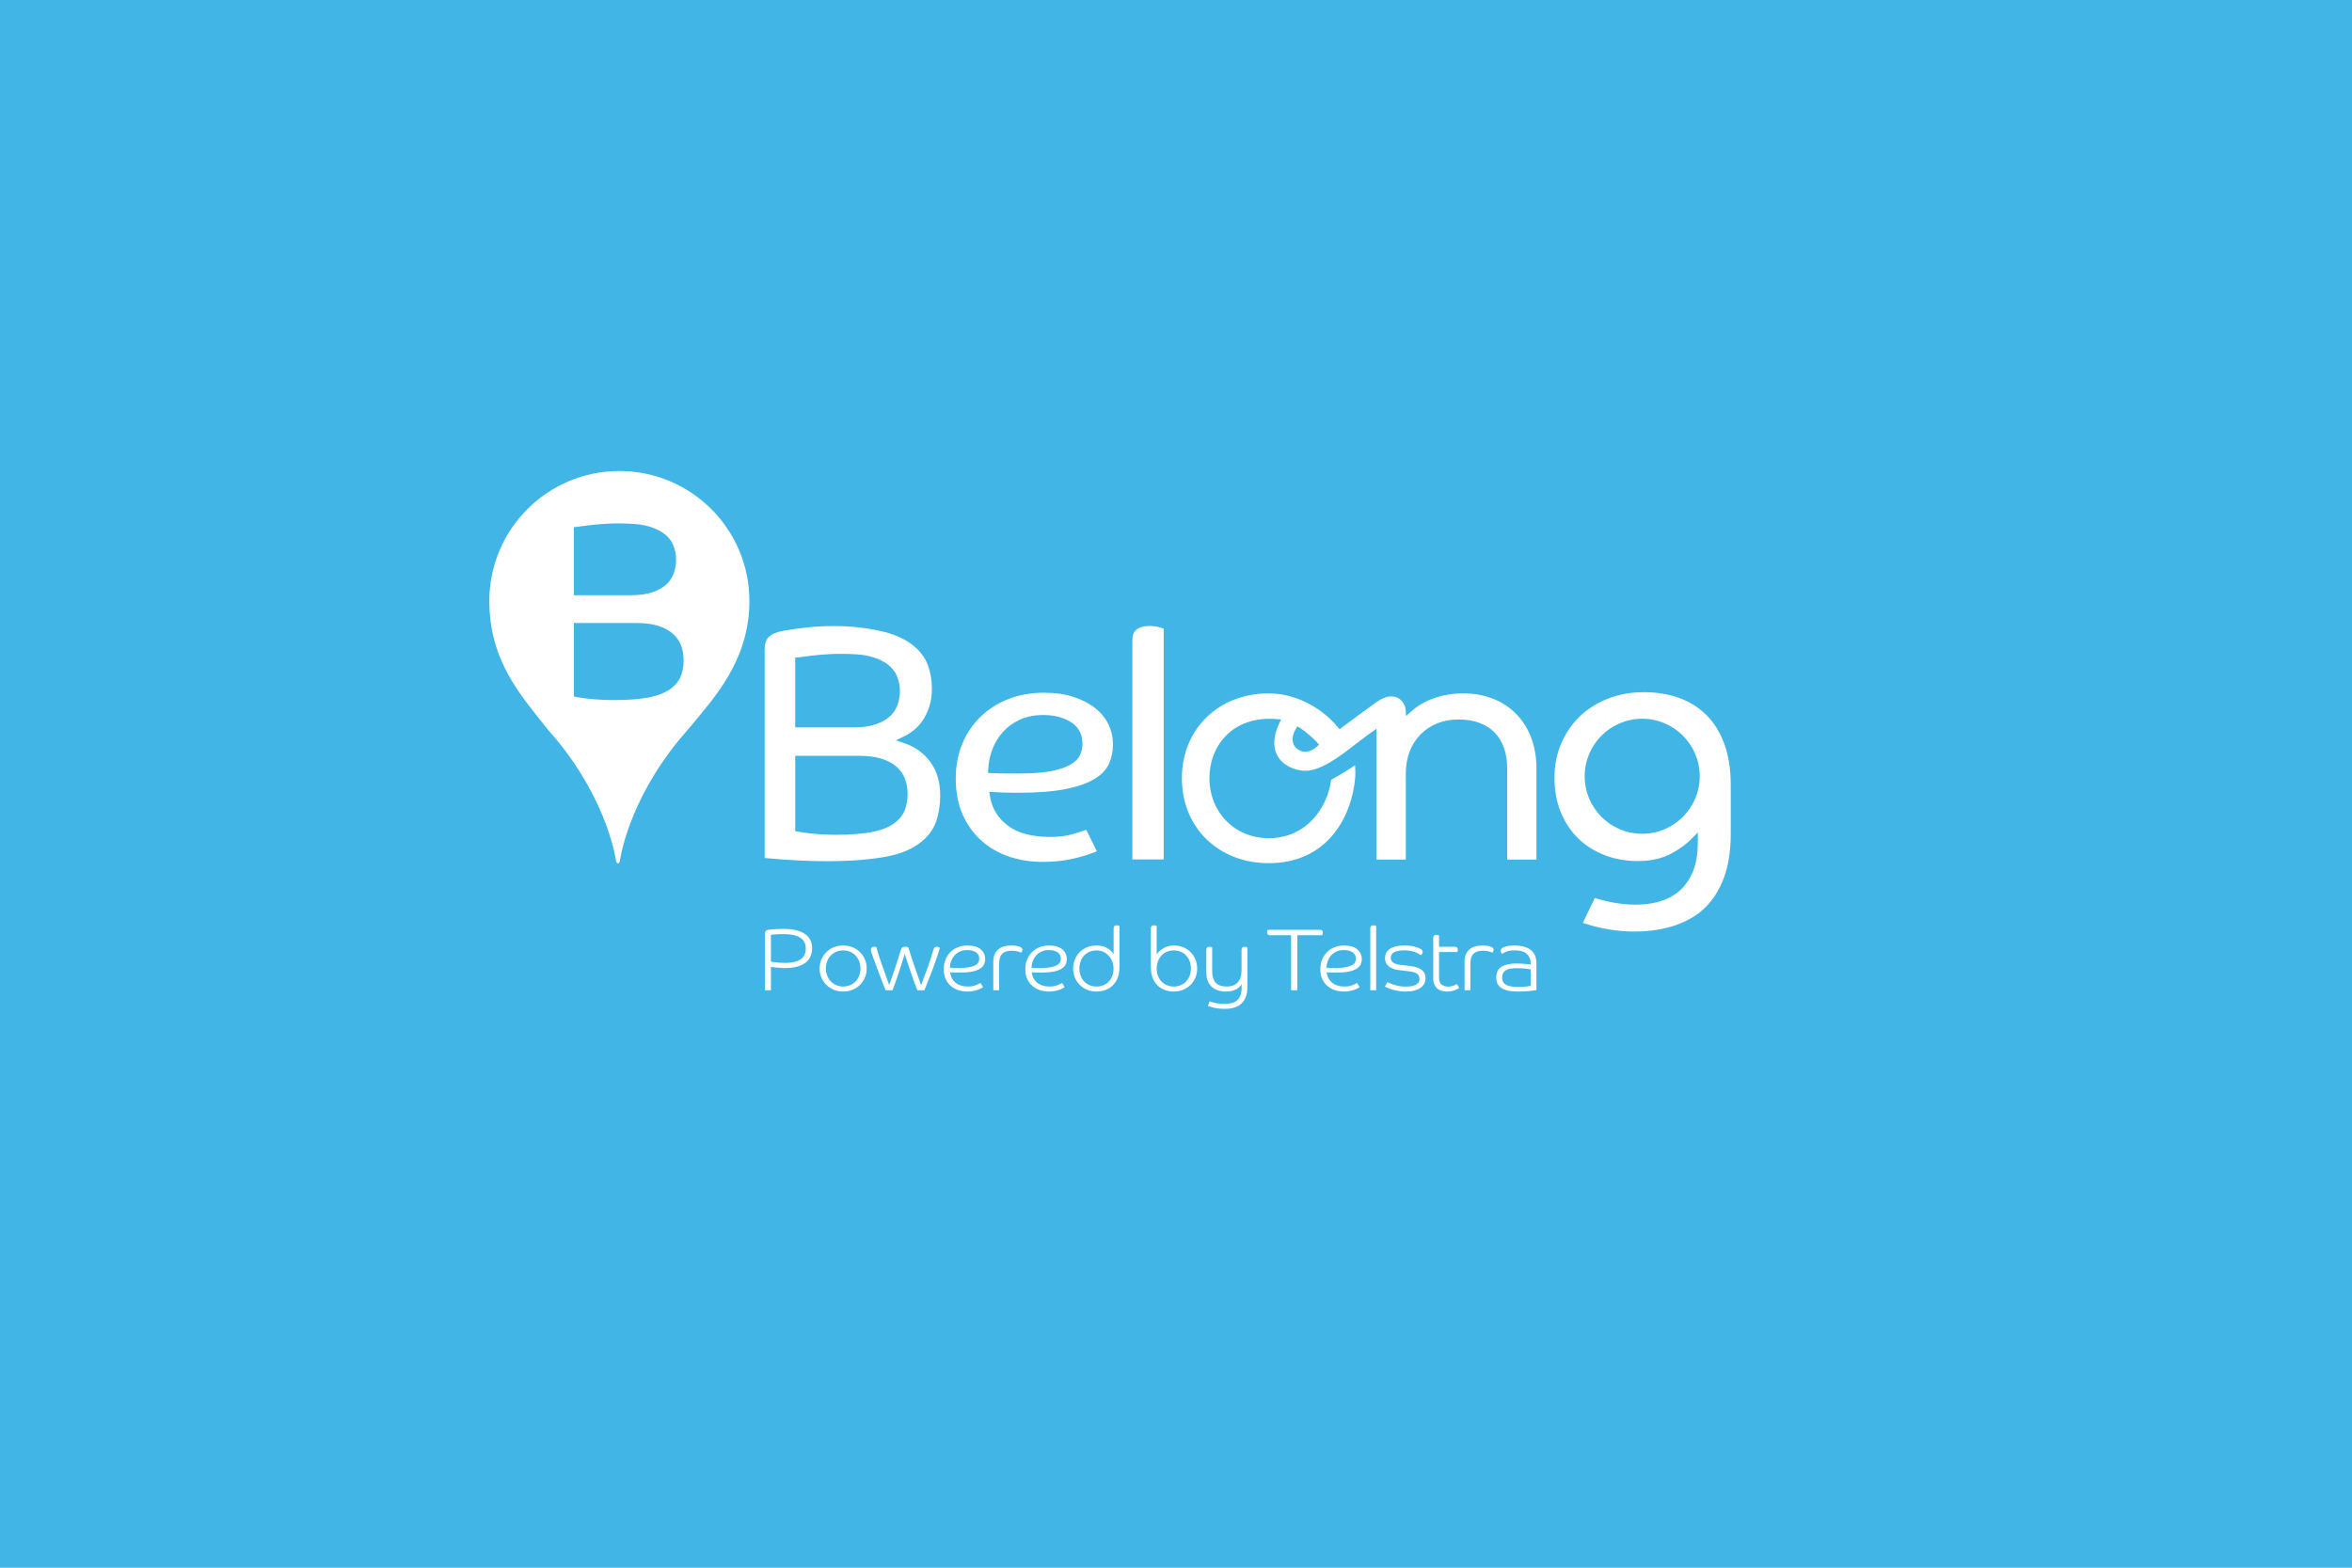
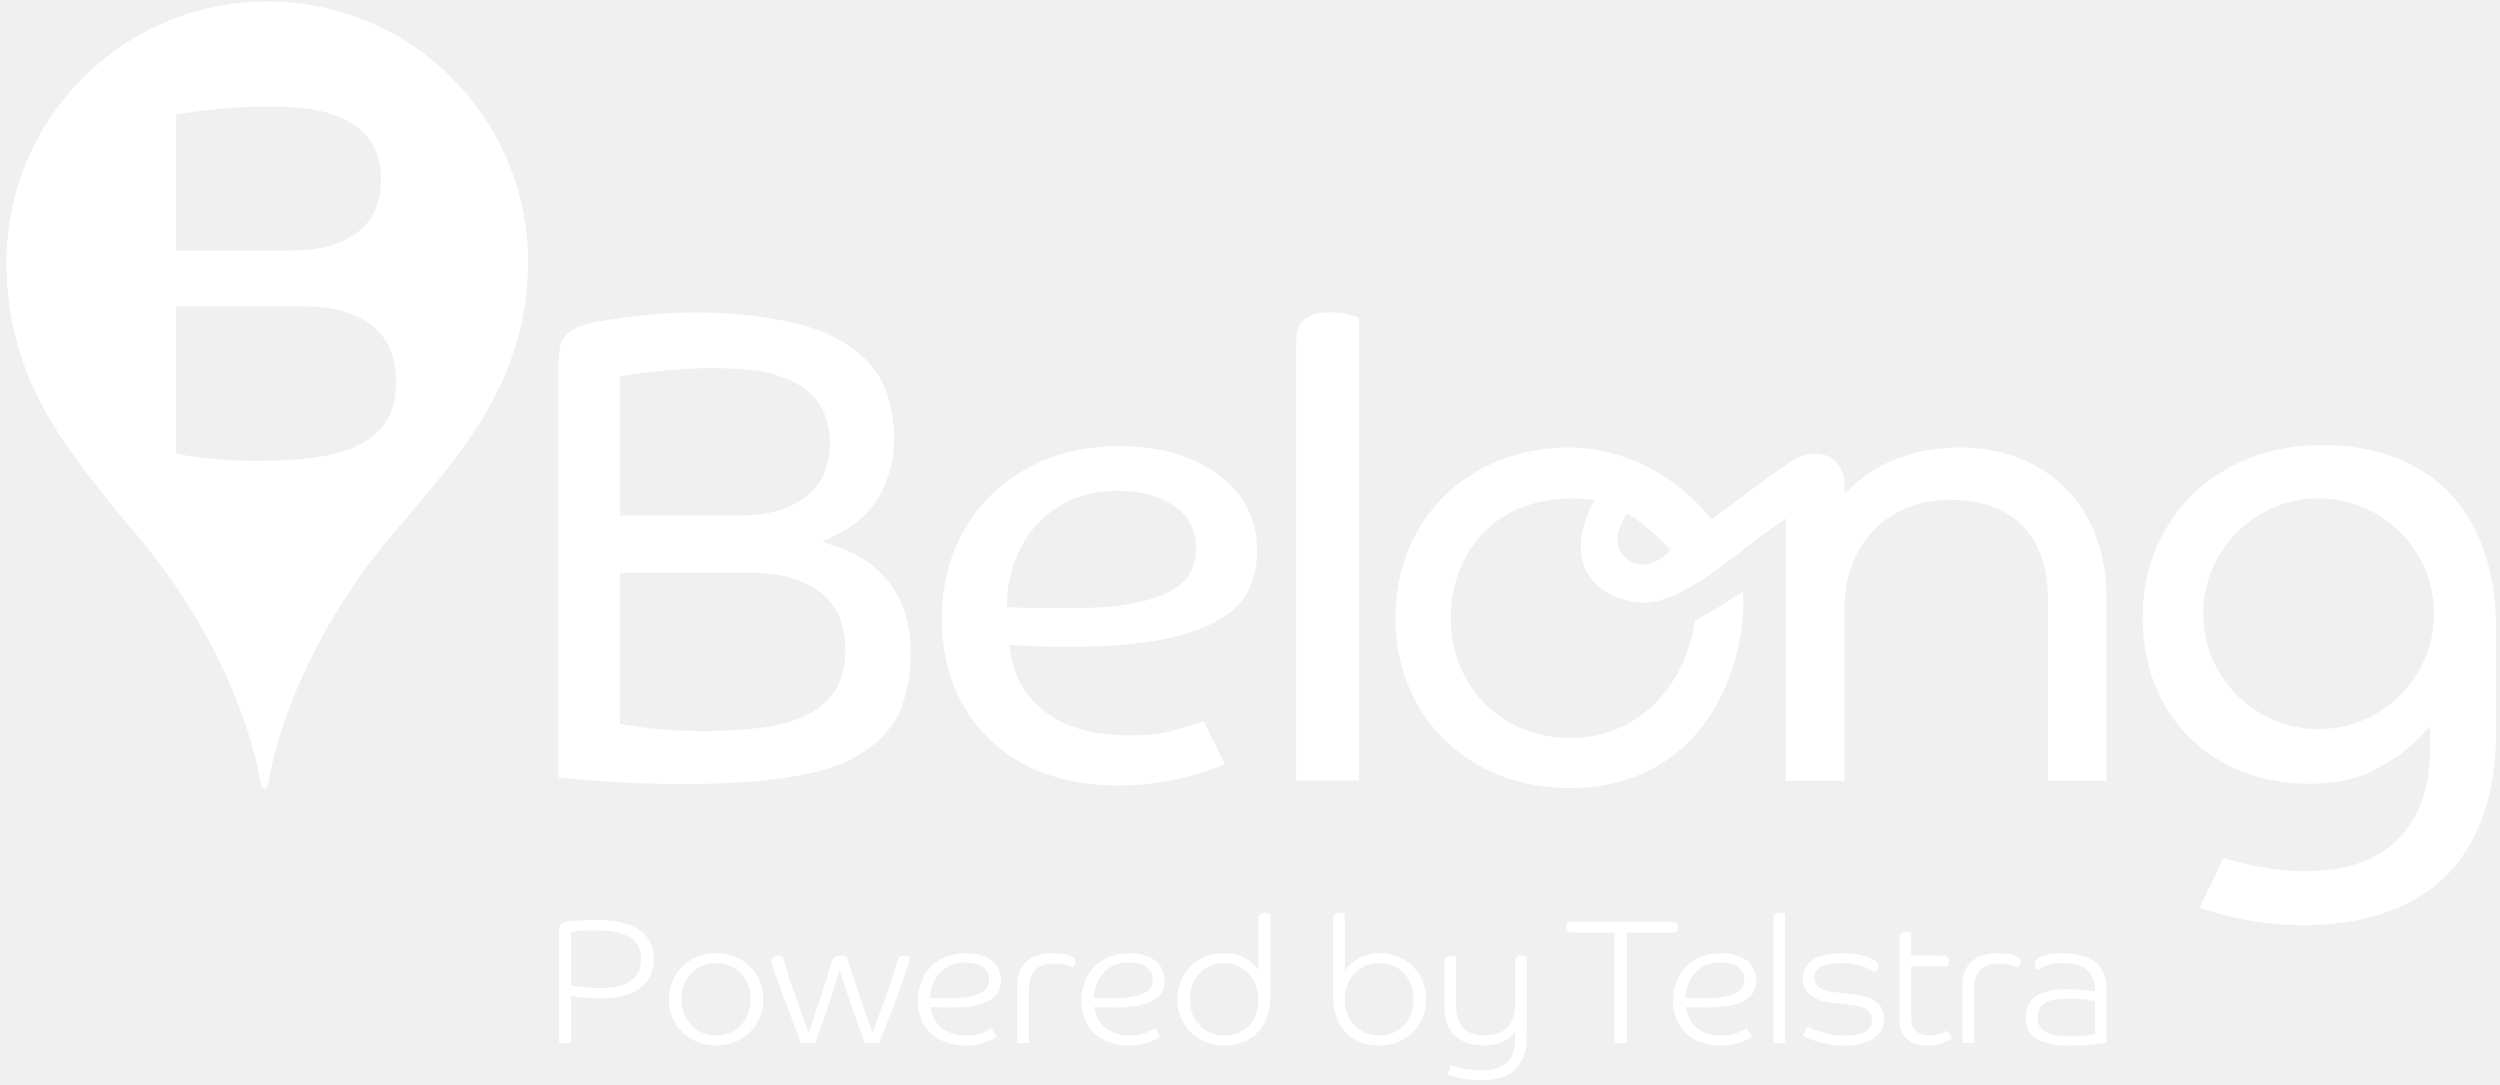
- <svg xmlns="http://www.w3.org/2000/svg" width="300px" height="200px" viewBox="0 0 300 200" version="1.1">
+ <svg xmlns="http://www.w3.org/2000/svg" width="159px" height="69px" viewBox="0 0 159 69" version="1.1">
  <defs />
  <g id="Page-1" stroke="none" stroke-width="1" fill="none" fill-rule="evenodd">
-     <g id="01">
-       <rect id="Rectangle-2" fill="#41B6E6" x="0" y="0" width="300" height="200" />
-       <g id="logo-tagline-white" transform="translate(62, 60)" fill="#FFFFFF">
+     <g id="01" transform="translate(-62, -60)" fill="#FFFFFF">
+       <g id="logo-tagline-white" transform="translate(62, 60)">
        <path d="M53.312,43.566 C53.003,44.221 52.483,44.781 51.767,45.227 C51.072,45.656 50.18,45.972 49.11,46.169 C48.003,46.376 46.408,46.499 44.739,46.499 C43.476,46.499 41.604,46.43 39.847,46.105 L39.433,46.028 L39.433,36.428 L47.62,36.428 C48.741,36.428 49.7,36.552 50.468,36.8 C51.256,37.057 51.901,37.408 52.389,37.848 C52.889,38.3 53.248,38.834 53.46,39.439 C53.662,40.018 53.764,40.65 53.764,41.313 C53.764,42.172 53.612,42.931 53.312,43.566 L53.312,43.566 Z M39.428,23.914 L39.872,23.858 C40.035,23.838 40.213,23.815 40.4,23.789 C41.598,23.631 43.238,23.413 45.323,23.413 C46.009,23.413 46.704,23.439 47.39,23.485 C49.359,23.628 50.564,24.307 50.992,24.594 C51.635,25.029 52.102,25.565 52.381,26.188 C52.648,26.792 52.784,27.445 52.784,28.125 C52.784,28.765 52.681,29.376 52.48,29.939 C52.265,30.531 51.909,31.045 51.422,31.465 C50.952,31.872 50.338,32.2 49.594,32.44 C48.87,32.677 47.975,32.794 46.937,32.794 L39.428,32.794 L39.428,23.914 Z M56.686,37.233 C55.862,36.11 54.768,35.308 53.433,34.848 L52.267,34.45 L53.378,33.914 C53.764,33.729 54.172,33.463 54.594,33.122 C55.005,32.791 55.378,32.38 55.7,31.898 C56.027,31.407 56.308,30.82 56.53,30.156 C56.752,29.497 56.864,28.719 56.864,27.842 C56.864,26.799 56.69,25.789 56.344,24.838 C56.009,23.924 55.398,23.097 54.527,22.386 C53.548,21.586 52.294,20.993 50.804,20.622 C48.771,20.12 46.665,19.871 44.368,19.871 C42.345,19.871 40.191,20.071 37.967,20.462 C37.052,20.626 36.478,20.866 36.049,21.271 C35.704,21.593 35.532,22.155 35.532,22.937 L35.532,49.461 C38.972,49.796 41.755,49.865 43.5,49.865 C46.707,49.865 49.406,49.638 51.521,49.187 C53.11,48.847 54.45,48.245 55.508,47.401 C56.427,46.666 57.064,45.793 57.402,44.808 C57.748,43.786 57.923,42.677 57.923,41.509 C57.923,39.791 57.506,38.349 56.686,37.233 L56.686,37.233 Z" id="Fill-1" />
        <path d="M82.438,49.637 L86.432,49.637 L86.432,20.201 C86.29,20.155 86.108,20.098 85.889,20.031 C85.504,19.919 85.073,19.86 84.605,19.86 C83.883,19.86 83.33,20.013 82.958,20.318 C82.607,20.6 82.438,21.05 82.438,21.685 L82.438,49.637" id="Fill-3" />
        <path d="M75.777,36.289 C75.566,36.773 75.14,37.199 74.513,37.557 C73.927,37.895 73.138,38.162 72.104,38.372 C71.106,38.572 69.788,38.677 68.19,38.677 L66.384,38.677 C65.763,38.677 65.12,38.662 64.473,38.635 L64.032,38.614 L64.048,38.175 C64.081,37.31 64.256,36.45 64.572,35.618 C64.89,34.778 65.346,34.028 65.924,33.38 C66.504,32.733 67.233,32.204 68.089,31.811 C68.95,31.417 69.954,31.218 71.07,31.218 C72.434,31.218 73.604,31.512 74.546,32.09 C75.558,32.711 76.07,33.65 76.07,34.884 C76.07,35.369 75.971,35.842 75.777,36.289 M79.396,32.443 C79.024,31.66 78.462,30.961 77.735,30.377 C76.991,29.776 76.062,29.286 74.972,28.924 C73.883,28.56 72.6,28.376 71.156,28.376 C69.529,28.376 68.012,28.644 66.651,29.173 C65.297,29.697 64.102,30.451 63.101,31.41 C62.102,32.366 61.314,33.529 60.753,34.865 C60.192,36.199 59.906,37.703 59.906,39.334 C59.906,41.046 60.197,42.574 60.77,43.882 C61.343,45.185 62.139,46.304 63.135,47.208 C64.13,48.109 65.308,48.799 66.635,49.258 C67.976,49.721 69.438,49.957 70.985,49.957 C72.095,49.957 73.132,49.872 74.067,49.708 C75.424,49.467 76.713,49.099 77.905,48.606 L76.558,45.872 C75.877,46.107 74.592,46.502 74.072,46.596 C73.419,46.712 72.698,46.773 71.93,46.773 C69.633,46.773 67.829,46.294 66.569,45.347 C65.289,44.39 64.516,43.116 64.269,41.564 L64.182,41.019 L64.735,41.052 C66.186,41.138 67.277,41.138 67.802,41.138 L67.932,41.138 C70.351,41.138 72.374,40.978 73.948,40.659 C75.492,40.347 76.731,39.91 77.632,39.359 C78.495,38.831 79.102,38.197 79.438,37.474 C79.782,36.728 79.956,35.886 79.956,34.968 C79.956,34.08 79.768,33.231 79.396,32.443" id="Fill-5" />
        <path d="M147.462,46.37 C143.417,46.37 140.126,43.079 140.126,39.035 C140.126,34.987 143.417,31.694 147.462,31.694 C151.51,31.694 154.804,34.987 154.804,39.035 C154.804,43.079 151.51,46.37 147.462,46.37 M157.925,34.861 C157.371,33.372 156.591,32.13 155.603,31.168 C154.613,30.206 153.433,29.481 152.101,29.013 C150.76,28.543 149.274,28.305 147.689,28.305 C146.022,28.305 144.471,28.585 143.074,29.136 C141.678,29.691 140.467,30.462 139.475,31.425 C138.482,32.391 137.691,33.55 137.127,34.876 C136.561,36.199 136.274,37.67 136.274,39.246 C136.274,40.823 136.54,42.281 137.063,43.581 C137.587,44.878 138.327,46 139.262,46.92 C140.199,47.845 141.33,48.571 142.623,49.077 C143.918,49.59 145.364,49.849 146.917,49.849 C148.597,49.849 150.051,49.517 151.24,48.859 C152.282,48.285 153.124,47.669 153.74,47.032 L154.557,46.189 L154.557,47.468 C154.557,49.076 154.31,50.418 153.82,51.458 C153.329,52.5 152.684,53.325 151.905,53.909 C151.127,54.489 150.235,54.886 149.259,55.122 C145.579,56.006 141.53,54.595 141.418,54.561 L139.894,57.739 C144.307,59.244 148.7,59.069 151.639,58.063 C153.071,57.572 154.346,56.877 155.392,55.886 C156.434,54.901 157.264,53.607 157.86,52.043 C158.458,50.471 158.76,48.558 158.76,46.355 L158.76,40.189 C158.76,38.153 158.477,36.361 157.925,34.861" id="Fill-7" />
        <path d="M105.831,35.365 C105.768,35.421 105.203,35.902 104.472,35.902 C104.117,35.902 103.789,35.791 103.497,35.572 C102.575,34.88 102.872,33.733 103.159,33.223 L103.47,32.668 C103.47,32.668 104.078,32.948 105.059,33.815 C106.042,34.681 106.239,35.005 106.239,35.005 L105.831,35.365 Z M124.636,28.46 C122.044,28.46 119.706,29.263 118.048,30.723 L117.323,31.361 L117.311,30.752 C117.311,29.943 116.725,28.848 115.465,28.848 C114.885,28.848 114.227,29.103 113.515,29.607 C112.485,30.334 109.224,32.761 109.197,32.784 L108.857,33.034 L108.59,32.712 C106.403,30.089 103.047,28.46 99.83,28.46 C93.41,28.46 88.75,33.016 88.75,39.291 C88.75,45.567 93.41,50.123 99.83,50.123 C107.28,50.123 110.427,44.239 110.856,39.203 C110.896,38.716 110.872,38.006 110.838,37.63 C109.387,38.595 108.263,39.232 107.79,39.479 C107.34,42.991 104.687,46.934 99.83,46.934 C95.517,46.934 92.267,43.648 92.267,39.291 C92.267,34.935 95.467,31.041 101.419,31.794 C101.419,31.794 100.411,33.453 100.552,35.087 C100.734,37.212 102.573,38.154 104.193,38.322 C106.282,38.54 108.972,36.43 110.856,34.976 C111.095,34.791 111.325,34.614 111.548,34.445 C112.038,34.076 112.482,33.74 112.881,33.461 L113.579,32.971 L113.579,49.666 L117.311,49.666 L117.311,38.655 C117.311,34.611 120.068,31.787 124.016,31.787 C127.976,31.787 130.246,34.074 130.246,38.062 L130.246,49.666 L133.977,49.666 L133.977,38.018 C133.977,32.3 130.224,28.46 124.636,28.46 L124.636,28.46 Z" id="Fill-9" />
        <path d="M24.754,26.453 C24.452,27.094 23.943,27.64 23.245,28.075 C22.567,28.491 21.695,28.803 20.649,28.995 C19.569,29.199 18.012,29.315 16.383,29.315 C15.149,29.315 13.319,29.249 11.604,28.93 L11.201,28.856 L11.201,19.48 L19.195,19.48 C20.292,19.48 21.226,19.603 21.976,19.847 C22.746,20.096 23.376,20.442 23.851,20.87 C24.339,21.308 24.692,21.832 24.899,22.421 C25.096,22.987 25.195,23.604 25.195,24.253 C25.195,25.092 25.048,25.831 24.754,26.453 L24.754,26.453 Z M11.197,7.263 L11.63,7.207 C11.789,7.188 11.962,7.165 12.147,7.14 C13.315,6.984 14.915,6.774 16.951,6.774 C17.622,6.774 18.301,6.797 18.97,6.845 C20.894,6.982 22.07,7.648 22.486,7.925 C23.116,8.35 23.572,8.874 23.845,9.483 C24.106,10.073 24.236,10.709 24.236,11.374 C24.236,11.999 24.138,12.594 23.941,13.147 C23.73,13.723 23.383,14.224 22.908,14.637 C22.451,15.031 21.849,15.353 21.122,15.586 C20.416,15.816 19.542,15.933 18.528,15.933 L11.197,15.933 L11.197,7.263 Z M17.001,0.091 C7.842,0.091 0.414,7.517 0.414,16.674 C0.414,24.272 4.402,28.666 7.608,32.744 C8.082,33.344 8.581,33.87 9.021,34.402 C15.608,42.453 16.55,49.699 16.563,49.772 C16.611,50.04 16.727,50.148 16.814,50.148 L16.834,50.148 C16.922,50.148 17.007,50.062 17.078,49.781 C17.093,49.711 18.021,42.453 24.611,34.402 C25.048,33.87 25.534,33.337 26.017,32.748 C28.94,29.197 33.586,24.35 33.586,16.674 C33.586,7.517 26.161,0.091 17.001,0.091 L17.001,0.091 Z" id="Fill-11" />
        <path d="M40.775,60.984 C40.775,60.729 40.73,60.493 40.639,60.275 C40.549,60.058 40.396,59.866 40.178,59.702 C39.961,59.537 39.67,59.407 39.307,59.313 C38.942,59.22 38.486,59.172 37.939,59.172 C37.474,59.172 37.107,59.184 36.836,59.207 C36.566,59.229 36.398,59.247 36.33,59.263 L36.33,62.672 C36.353,62.68 36.416,62.693 36.521,62.711 C36.626,62.73 36.761,62.749 36.926,62.767 C37.091,62.786 37.275,62.803 37.478,62.818 C37.68,62.834 37.894,62.841 38.119,62.841 C38.614,62.841 39.03,62.797 39.368,62.711 C39.705,62.625 39.979,62.5 40.19,62.334 C40.4,62.17 40.549,61.974 40.639,61.749 C40.73,61.524 40.775,61.27 40.775,60.984 M41.585,60.984 C41.585,61.322 41.527,61.642 41.41,61.946 C41.294,62.25 41.099,62.519 40.825,62.751 C40.552,62.983 40.191,63.167 39.745,63.302 C39.299,63.437 38.745,63.505 38.085,63.505 C37.906,63.505 37.718,63.497 37.523,63.482 C37.328,63.467 37.146,63.45 36.977,63.431 C36.808,63.413 36.664,63.396 36.544,63.381 C36.424,63.366 36.353,63.354 36.33,63.347 L36.33,66.34 L35.565,66.34 L35.565,59.071 C35.565,58.809 35.715,58.659 36.015,58.621 C36.098,58.606 36.311,58.584 36.656,58.554 C37.001,58.524 37.448,58.509 37.995,58.509 C38.521,58.509 39.003,58.556 39.441,58.649 C39.88,58.743 40.259,58.889 40.578,59.088 C40.897,59.287 41.144,59.542 41.32,59.853 C41.497,60.165 41.585,60.541 41.585,60.984" id="Fill-13" />
        <path d="M47.751,63.561 C47.751,63.239 47.698,62.937 47.594,62.655 C47.489,62.374 47.338,62.128 47.143,61.918 C46.948,61.708 46.716,61.545 46.446,61.429 C46.176,61.312 45.875,61.254 45.545,61.254 C45.215,61.254 44.915,61.312 44.645,61.429 C44.375,61.545 44.143,61.708 43.948,61.918 C43.753,62.128 43.603,62.374 43.498,62.655 C43.392,62.937 43.34,63.239 43.34,63.561 C43.34,63.876 43.395,64.174 43.503,64.455 C43.612,64.736 43.762,64.981 43.954,65.187 C44.144,65.393 44.375,65.556 44.645,65.676 C44.915,65.796 45.215,65.856 45.545,65.856 C45.875,65.856 46.176,65.796 46.446,65.676 C46.716,65.556 46.948,65.393 47.143,65.187 C47.338,64.981 47.489,64.736 47.594,64.455 C47.698,64.174 47.751,63.876 47.751,63.561 M48.55,63.561 C48.55,63.966 48.475,64.347 48.325,64.703 C48.175,65.059 47.967,65.371 47.7,65.637 C47.434,65.903 47.117,66.113 46.749,66.267 C46.382,66.421 45.981,66.498 45.545,66.498 C45.11,66.498 44.709,66.421 44.341,66.267 C43.974,66.113 43.657,65.903 43.391,65.637 C43.124,65.371 42.916,65.059 42.766,64.703 C42.616,64.347 42.541,63.966 42.541,63.561 C42.541,63.148 42.616,62.764 42.766,62.408 C42.916,62.051 43.124,61.74 43.391,61.473 C43.657,61.208 43.974,60.999 44.341,60.849 C44.709,60.699 45.11,60.624 45.545,60.624 C45.981,60.624 46.382,60.699 46.749,60.849 C47.117,60.999 47.434,61.208 47.7,61.473 C47.967,61.74 48.175,62.051 48.325,62.408 C48.475,62.764 48.55,63.148 48.55,63.561" id="Fill-15" />
        <path d="M51.419,65.676 C51.539,65.339 51.657,65.001 51.773,64.664 C51.89,64.326 52.008,63.979 52.128,63.623 C52.248,63.267 52.372,62.891 52.499,62.498 C52.627,62.104 52.758,61.678 52.893,61.221 C52.945,61.048 53.017,60.932 53.107,60.872 C53.197,60.811 53.317,60.782 53.467,60.782 C53.572,60.782 53.66,60.795 53.731,60.821 C53.803,60.847 53.849,60.868 53.872,60.883 C53.97,61.221 54.084,61.592 54.215,61.997 C54.346,62.402 54.485,62.816 54.631,63.24 C54.778,63.664 54.924,64.086 55.07,64.506 C55.216,64.926 55.357,65.316 55.492,65.676 C55.778,64.919 56.061,64.154 56.342,63.381 C56.623,62.609 56.865,61.858 57.068,61.13 C57.105,61.01 57.154,60.922 57.214,60.866 C57.274,60.81 57.368,60.782 57.495,60.782 C57.6,60.782 57.687,60.8 57.754,60.838 C57.821,60.875 57.862,60.902 57.878,60.917 C57.81,61.194 57.703,61.548 57.557,61.98 C57.411,62.411 57.246,62.876 57.062,63.375 C56.878,63.874 56.685,64.38 56.482,64.894 C56.28,65.409 56.089,65.89 55.909,66.34 L55.009,66.34 C54.926,66.145 54.821,65.869 54.693,65.513 C54.566,65.157 54.427,64.765 54.277,64.338 C54.127,63.91 53.975,63.465 53.821,63.004 C53.667,62.542 53.527,62.106 53.4,61.693 C53.272,62.113 53.135,62.552 52.989,63.009 C52.843,63.467 52.698,63.908 52.556,64.332 C52.413,64.756 52.278,65.143 52.151,65.496 C52.023,65.849 51.921,66.13 51.847,66.34 L50.946,66.34 C50.766,65.875 50.579,65.384 50.384,64.866 C50.189,64.348 50.009,63.869 49.844,63.426 C49.679,62.983 49.54,62.605 49.427,62.289 C49.315,61.974 49.247,61.787 49.225,61.727 C49.195,61.644 49.163,61.551 49.13,61.445 C49.095,61.341 49.079,61.251 49.079,61.175 C49.079,61.07 49.112,60.978 49.18,60.899 C49.247,60.821 49.349,60.782 49.484,60.782 C49.566,60.782 49.634,60.789 49.686,60.804 C49.739,60.819 49.772,60.83 49.787,60.838 C49.87,61.168 49.977,61.538 50.108,61.946 C50.239,62.355 50.382,62.775 50.536,63.206 C50.69,63.638 50.843,64.067 50.997,64.494 C51.151,64.923 51.291,65.316 51.419,65.676" id="Fill-17" />
        <path d="M59.16,63.459 C59.363,63.475 59.56,63.484 59.751,63.487 C59.942,63.491 60.143,63.493 60.353,63.493 C60.863,63.493 61.283,63.462 61.613,63.398 C61.943,63.334 62.204,63.25 62.395,63.144 C62.587,63.04 62.72,62.916 62.795,62.773 C62.869,62.631 62.907,62.48 62.907,62.323 C62.907,62.113 62.864,61.937 62.778,61.794 C62.692,61.652 62.575,61.537 62.429,61.451 C62.283,61.365 62.118,61.303 61.934,61.265 C61.75,61.228 61.561,61.209 61.366,61.209 C61.013,61.209 60.702,61.271 60.432,61.395 C60.162,61.518 59.935,61.686 59.751,61.896 C59.567,62.106 59.425,62.346 59.323,62.616 C59.222,62.885 59.168,63.167 59.16,63.459 M59.183,64.045 C59.266,64.623 59.505,65.068 59.903,65.384 C60.301,65.699 60.826,65.856 61.478,65.856 C61.861,65.856 62.185,65.802 62.452,65.693 C62.718,65.585 62.923,65.489 63.065,65.406 L63.391,65.946 C63.331,65.984 63.241,66.034 63.121,66.098 C63.001,66.162 62.855,66.224 62.682,66.284 C62.51,66.344 62.315,66.394 62.097,66.435 C61.88,66.477 61.639,66.498 61.377,66.498 C60.964,66.498 60.576,66.435 60.212,66.312 C59.848,66.188 59.53,66.006 59.256,65.767 C58.982,65.526 58.766,65.23 58.609,64.877 C58.451,64.525 58.373,64.116 58.373,63.651 C58.373,63.2 58.448,62.79 58.598,62.419 C58.748,62.047 58.958,61.729 59.228,61.462 C59.498,61.196 59.819,60.99 60.19,60.843 C60.561,60.697 60.968,60.624 61.411,60.624 C61.786,60.624 62.114,60.668 62.395,60.753 C62.676,60.839 62.911,60.962 63.099,61.119 C63.286,61.277 63.427,61.462 63.521,61.676 C63.614,61.89 63.661,62.121 63.661,62.368 C63.661,62.616 63.61,62.843 63.509,63.049 C63.408,63.255 63.235,63.435 62.992,63.589 C62.748,63.743 62.421,63.863 62.013,63.949 C61.604,64.036 61.089,64.078 60.466,64.078 C60.226,64.078 60.006,64.077 59.807,64.073 C59.608,64.069 59.4,64.06 59.183,64.045" id="Fill-19" />
        <path d="M68.409,61.186 C68.409,61.262 68.389,61.329 68.348,61.389 C68.306,61.449 68.267,61.498 68.23,61.536 C68.102,61.475 67.941,61.419 67.745,61.367 C67.551,61.314 67.322,61.288 67.059,61.288 C66.751,61.288 66.495,61.326 66.288,61.4 C66.082,61.475 65.915,61.586 65.788,61.732 C65.66,61.878 65.57,62.061 65.518,62.278 C65.465,62.496 65.439,62.743 65.439,63.02 L65.439,66.34 L64.696,66.34 L64.696,62.672 C64.696,62.019 64.891,61.515 65.281,61.159 C65.671,60.802 66.241,60.624 66.992,60.624 C67.397,60.624 67.734,60.669 68.004,60.759 C68.274,60.849 68.409,60.992 68.409,61.186" id="Fill-21" />
        <path d="M69.568,63.459 C69.771,63.475 69.968,63.484 70.159,63.487 C70.35,63.491 70.551,63.493 70.761,63.493 C71.271,63.493 71.691,63.462 72.021,63.398 C72.351,63.334 72.612,63.25 72.803,63.144 C72.995,63.04 73.128,62.916 73.203,62.773 C73.278,62.631 73.315,62.48 73.315,62.323 C73.315,62.113 73.272,61.937 73.186,61.794 C73.099,61.652 72.983,61.537 72.837,61.451 C72.691,61.365 72.526,61.303 72.342,61.265 C72.158,61.228 71.969,61.209 71.774,61.209 C71.421,61.209 71.11,61.271 70.84,61.395 C70.57,61.518 70.343,61.686 70.159,61.896 C69.975,62.106 69.833,62.346 69.731,62.616 C69.63,62.885 69.576,63.167 69.568,63.459 M69.591,64.045 C69.674,64.623 69.914,65.068 70.311,65.384 C70.708,65.699 71.234,65.856 71.886,65.856 C72.269,65.856 72.593,65.802 72.86,65.693 C73.126,65.585 73.33,65.489 73.473,65.406 L73.799,65.946 C73.739,65.984 73.649,66.034 73.529,66.098 C73.409,66.162 73.263,66.224 73.09,66.284 C72.917,66.344 72.723,66.394 72.505,66.435 C72.288,66.477 72.047,66.498 71.785,66.498 C71.372,66.498 70.984,66.435 70.62,66.312 C70.256,66.188 69.938,66.006 69.664,65.767 C69.39,65.526 69.174,65.23 69.017,64.877 C68.859,64.525 68.781,64.116 68.781,63.651 C68.781,63.2 68.856,62.79 69.006,62.419 C69.156,62.047 69.366,61.729 69.636,61.462 C69.906,61.196 70.227,60.99 70.598,60.843 C70.969,60.697 71.376,60.624 71.819,60.624 C72.194,60.624 72.522,60.668 72.803,60.753 C73.084,60.839 73.319,60.962 73.507,61.119 C73.694,61.277 73.835,61.462 73.929,61.676 C74.022,61.89 74.069,62.121 74.069,62.368 C74.069,62.616 74.018,62.843 73.917,63.049 C73.816,63.255 73.643,63.435 73.4,63.589 C73.156,63.743 72.829,63.863 72.421,63.949 C72.012,64.036 71.496,64.078 70.874,64.078 C70.633,64.078 70.414,64.077 70.215,64.073 C70.016,64.069 69.808,64.06 69.591,64.045" id="Fill-23" />
        <path d="M75.678,63.561 C75.678,63.876 75.729,64.174 75.83,64.455 C75.931,64.736 76.077,64.981 76.269,65.187 C76.46,65.393 76.689,65.556 76.955,65.676 C77.221,65.796 77.524,65.856 77.861,65.856 C78.183,65.856 78.48,65.8 78.75,65.687 C79.02,65.575 79.249,65.417 79.436,65.215 C79.623,65.013 79.77,64.772 79.875,64.494 C79.98,64.217 80.033,63.914 80.033,63.583 C80.033,63.261 79.978,62.957 79.87,62.672 C79.76,62.387 79.611,62.139 79.419,61.93 C79.228,61.719 78.999,61.554 78.733,61.434 C78.467,61.314 78.176,61.254 77.861,61.254 C77.524,61.254 77.221,61.312 76.955,61.429 C76.689,61.545 76.46,61.708 76.269,61.918 C76.077,62.128 75.931,62.374 75.83,62.655 C75.729,62.937 75.678,63.239 75.678,63.561 L75.678,63.561 Z M80.044,58.43 C80.044,58.317 80.076,58.226 80.14,58.154 C80.203,58.083 80.307,58.047 80.449,58.047 C80.516,58.047 80.582,58.057 80.646,58.075 C80.709,58.094 80.757,58.111 80.787,58.126 L80.787,63.291 C80.787,63.471 80.781,63.63 80.77,63.769 C80.759,63.908 80.745,64.03 80.73,64.135 C80.663,64.502 80.546,64.832 80.382,65.125 C80.216,65.417 80.01,65.665 79.763,65.868 C79.515,66.07 79.23,66.225 78.907,66.335 C78.585,66.443 78.236,66.498 77.861,66.498 C77.418,66.498 77.015,66.421 76.651,66.267 C76.287,66.113 75.975,65.903 75.712,65.637 C75.449,65.371 75.245,65.059 75.098,64.703 C74.952,64.347 74.879,63.966 74.879,63.561 C74.879,63.148 74.952,62.764 75.098,62.408 C75.245,62.051 75.449,61.74 75.712,61.473 C75.975,61.208 76.287,60.999 76.651,60.849 C77.015,60.699 77.418,60.624 77.861,60.624 C78.356,60.624 78.787,60.722 79.155,60.917 C79.522,61.112 79.819,61.378 80.044,61.715 L80.044,58.43 Z" id="Fill-25" />
        <path d="M89.901,63.561 C89.901,63.239 89.85,62.937 89.749,62.655 C89.648,62.374 89.501,62.128 89.31,61.918 C89.119,61.708 88.89,61.545 88.624,61.429 C88.357,61.312 88.055,61.254 87.718,61.254 C87.388,61.254 87.089,61.312 86.823,61.429 C86.557,61.545 86.328,61.708 86.137,61.918 C85.946,62.128 85.798,62.374 85.692,62.655 C85.587,62.937 85.535,63.239 85.535,63.561 C85.535,63.891 85.587,64.197 85.692,64.478 C85.798,64.759 85.946,65.001 86.137,65.204 C86.328,65.406 86.557,65.566 86.823,65.682 C87.089,65.798 87.388,65.856 87.718,65.856 C88.055,65.856 88.357,65.796 88.624,65.676 C88.89,65.556 89.119,65.393 89.31,65.187 C89.501,64.981 89.648,64.736 89.749,64.455 C89.85,64.174 89.901,63.876 89.901,63.561 L89.901,63.561 Z M84.792,58.43 C84.792,58.317 84.824,58.226 84.888,58.154 C84.952,58.083 85.055,58.047 85.197,58.047 C85.265,58.047 85.33,58.057 85.394,58.075 C85.458,58.094 85.505,58.111 85.535,58.126 L85.535,61.749 C85.775,61.412 86.086,61.14 86.469,60.934 C86.851,60.727 87.268,60.624 87.718,60.624 C88.153,60.624 88.554,60.699 88.922,60.849 C89.289,60.999 89.604,61.208 89.867,61.473 C90.129,61.74 90.334,62.051 90.481,62.408 C90.626,62.764 90.7,63.148 90.7,63.561 C90.7,63.966 90.626,64.347 90.481,64.703 C90.334,65.059 90.129,65.371 89.867,65.637 C89.604,65.903 89.289,66.113 88.922,66.267 C88.554,66.421 88.153,66.498 87.718,66.498 C87.343,66.498 86.994,66.443 86.671,66.335 C86.349,66.225 86.064,66.07 85.816,65.868 C85.569,65.665 85.362,65.417 85.197,65.125 C85.032,64.832 84.916,64.502 84.849,64.135 C84.833,64.03 84.82,63.908 84.809,63.769 C84.798,63.63 84.792,63.471 84.792,63.291 L84.792,58.43 Z" id="Fill-27" />
        <path d="M97.102,65.935 C97.102,66.422 97.035,66.841 96.9,67.189 C96.764,67.539 96.573,67.825 96.326,68.05 C96.078,68.275 95.78,68.44 95.431,68.545 C95.082,68.65 94.69,68.703 94.255,68.703 C93.692,68.703 93.226,68.656 92.854,68.562 C92.483,68.469 92.222,68.392 92.072,68.332 L92.286,67.747 C92.436,67.807 92.676,67.876 93.006,67.955 C93.336,68.034 93.749,68.073 94.244,68.073 C94.521,68.073 94.789,68.043 95.048,67.983 C95.307,67.923 95.534,67.818 95.729,67.668 C95.924,67.518 96.079,67.311 96.196,67.049 C96.312,66.787 96.37,66.457 96.37,66.059 L96.37,65.541 C96.228,65.826 95.983,66.057 95.634,66.233 C95.285,66.409 94.874,66.498 94.401,66.498 C93.584,66.498 92.957,66.284 92.522,65.856 C92.087,65.428 91.869,64.847 91.869,64.112 L91.869,61.164 C91.869,61.051 91.902,60.96 91.965,60.889 C92.029,60.818 92.132,60.782 92.275,60.782 C92.342,60.782 92.408,60.791 92.472,60.81 C92.535,60.828 92.583,60.845 92.613,60.86 L92.613,63.955 C92.613,64.555 92.759,65.022 93.051,65.356 C93.344,65.689 93.805,65.856 94.435,65.856 C95.088,65.856 95.571,65.676 95.887,65.316 C96.202,64.956 96.36,64.465 96.36,63.842 L96.36,61.164 C96.36,61.051 96.391,60.96 96.455,60.889 C96.519,60.818 96.622,60.782 96.764,60.782 C96.832,60.782 96.897,60.791 96.961,60.81 C97.025,60.828 97.072,60.845 97.102,60.86 L97.102,65.935 Z" id="Fill-29" />
        <path d="M106.362,58.621 C106.467,58.621 106.555,58.649 106.627,58.705 C106.698,58.762 106.733,58.85 106.733,58.97 C106.733,59.053 106.721,59.124 106.694,59.183 C106.668,59.244 106.647,59.285 106.632,59.308 L103.471,59.308 L103.471,66.34 L102.683,66.34 L102.683,59.308 L99.982,59.308 C99.877,59.308 99.789,59.279 99.718,59.223 C99.646,59.167 99.611,59.079 99.611,58.959 C99.611,58.876 99.624,58.805 99.65,58.745 C99.676,58.685 99.697,58.644 99.712,58.621 L106.362,58.621 Z" id="Fill-31" />
        <path d="M107.195,63.459 C107.397,63.475 107.594,63.484 107.786,63.487 C107.977,63.491 108.177,63.493 108.387,63.493 C108.898,63.493 109.318,63.462 109.648,63.398 C109.977,63.334 110.239,63.25 110.43,63.144 C110.621,63.04 110.754,62.916 110.829,62.773 C110.904,62.631 110.942,62.48 110.942,62.323 C110.942,62.113 110.899,61.937 110.812,61.794 C110.726,61.652 110.61,61.537 110.463,61.451 C110.317,61.365 110.152,61.303 109.969,61.265 C109.785,61.228 109.595,61.209 109.4,61.209 C109.047,61.209 108.736,61.271 108.466,61.395 C108.196,61.518 107.969,61.686 107.786,61.896 C107.601,62.106 107.459,62.346 107.358,62.616 C107.257,62.885 107.202,63.167 107.195,63.459 M107.217,64.045 C107.3,64.623 107.54,65.068 107.938,65.384 C108.335,65.699 108.86,65.856 109.513,65.856 C109.895,65.856 110.22,65.802 110.486,65.693 C110.752,65.585 110.956,65.489 111.099,65.406 L111.426,65.946 C111.366,65.984 111.275,66.034 111.155,66.098 C111.035,66.162 110.889,66.224 110.717,66.284 C110.544,66.344 110.349,66.394 110.132,66.435 C109.914,66.477 109.674,66.498 109.411,66.498 C108.999,66.498 108.611,66.435 108.247,66.312 C107.883,66.188 107.564,66.006 107.29,65.767 C107.017,65.526 106.801,65.23 106.643,64.877 C106.486,64.525 106.407,64.116 106.407,63.651 C106.407,63.2 106.482,62.79 106.632,62.419 C106.782,62.047 106.992,61.729 107.262,61.462 C107.532,61.196 107.853,60.99 108.225,60.843 C108.596,60.697 109.002,60.624 109.445,60.624 C109.82,60.624 110.148,60.668 110.43,60.753 C110.711,60.839 110.945,60.962 111.133,61.119 C111.321,61.277 111.461,61.462 111.555,61.676 C111.649,61.89 111.696,62.121 111.696,62.368 C111.696,62.616 111.645,62.843 111.544,63.049 C111.442,63.255 111.27,63.435 111.026,63.589 C110.782,63.743 110.456,63.863 110.047,63.949 C109.638,64.036 109.123,64.078 108.5,64.078 C108.26,64.078 108.04,64.077 107.842,64.073 C107.643,64.069 107.435,64.06 107.217,64.045" id="Fill-33" />
        <path d="M112.787,58.43 C112.787,58.317 112.819,58.226 112.883,58.154 C112.946,58.083 113.049,58.048 113.192,58.048 C113.26,58.048 113.326,58.057 113.389,58.075 C113.453,58.094 113.5,58.111 113.53,58.126 L113.53,66.34 L112.787,66.34 L112.787,58.43 Z" id="Fill-35" />
        <path d="M119.156,61.029 C119.366,61.149 119.471,61.288 119.471,61.445 C119.471,61.551 119.443,61.637 119.387,61.704 C119.33,61.772 119.272,61.825 119.212,61.862 C119.182,61.832 119.116,61.783 119.015,61.716 C118.914,61.648 118.775,61.579 118.599,61.507 C118.422,61.436 118.21,61.374 117.963,61.322 C117.715,61.269 117.43,61.243 117.108,61.243 C116.583,61.243 116.166,61.316 115.859,61.462 C115.551,61.609 115.397,61.85 115.397,62.188 C115.397,62.458 115.501,62.665 115.707,62.807 C115.913,62.95 116.204,63.044 116.579,63.088 L117.861,63.235 C118.229,63.28 118.539,63.349 118.79,63.443 C119.041,63.537 119.244,63.651 119.398,63.786 C119.551,63.921 119.662,64.073 119.73,64.242 C119.797,64.41 119.831,64.596 119.831,64.799 C119.831,65.046 119.778,65.273 119.673,65.479 C119.568,65.686 119.41,65.863 119.201,66.014 C118.99,66.164 118.73,66.282 118.419,66.368 C118.108,66.454 117.745,66.498 117.333,66.498 C116.957,66.498 116.612,66.468 116.297,66.408 C115.983,66.348 115.707,66.282 115.47,66.211 C115.234,66.139 115.045,66.068 114.903,65.997 C114.76,65.926 114.674,65.879 114.644,65.856 L114.959,65.282 C115.004,65.305 115.092,65.348 115.223,65.412 C115.354,65.475 115.521,65.541 115.724,65.608 C115.926,65.676 116.163,65.737 116.433,65.788 C116.703,65.842 116.999,65.867 117.322,65.867 C117.561,65.867 117.786,65.851 117.997,65.817 C118.206,65.783 118.39,65.727 118.548,65.648 C118.706,65.569 118.829,65.47 118.919,65.35 C119.01,65.23 119.054,65.08 119.054,64.9 C119.054,64.623 118.96,64.403 118.773,64.242 C118.586,64.081 118.229,63.97 117.704,63.91 L116.523,63.774 C115.915,63.707 115.452,63.542 115.133,63.28 C114.814,63.017 114.655,62.665 114.655,62.222 C114.655,62.019 114.696,61.822 114.779,61.631 C114.861,61.44 114.998,61.269 115.189,61.119 C115.381,60.969 115.634,60.849 115.949,60.759 C116.264,60.669 116.654,60.624 117.119,60.624 C117.614,60.624 118.036,60.669 118.385,60.759 C118.734,60.849 118.99,60.939 119.156,61.029" id="Fill-37" />
        <path d="M121.552,61.457 L121.552,64.72 C121.552,65.14 121.661,65.436 121.879,65.608 C122.096,65.782 122.381,65.867 122.734,65.867 C122.959,65.867 123.168,65.83 123.364,65.755 C123.558,65.68 123.709,65.608 123.814,65.541 L124.14,66.025 C124.095,66.063 124.026,66.108 123.932,66.161 C123.838,66.213 123.725,66.265 123.594,66.317 C123.463,66.37 123.309,66.413 123.133,66.447 C122.957,66.481 122.764,66.498 122.554,66.498 C122.254,66.498 121.994,66.456 121.777,66.374 C121.56,66.291 121.379,66.177 121.237,66.031 C121.094,65.884 120.988,65.71 120.916,65.508 C120.845,65.305 120.809,65.084 120.809,64.844 L120.809,59.657 C120.809,59.544 120.841,59.452 120.905,59.381 C120.969,59.31 121.072,59.274 121.215,59.274 C121.282,59.274 121.348,59.283 121.412,59.302 C121.475,59.321 121.522,59.338 121.552,59.353 L121.552,60.782 L123.533,60.782 C123.69,60.782 123.799,60.818 123.859,60.889 C123.919,60.96 123.949,61.048 123.949,61.153 C123.949,61.213 123.942,61.269 123.927,61.322 C123.911,61.374 123.896,61.419 123.881,61.457 L121.552,61.457 Z" id="Fill-39" />
        <path d="M128.517,61.186 C128.517,61.262 128.496,61.329 128.455,61.389 C128.414,61.449 128.374,61.498 128.337,61.536 C128.209,61.475 128.048,61.419 127.853,61.367 C127.658,61.314 127.429,61.288 127.167,61.288 C126.859,61.288 126.602,61.326 126.396,61.4 C126.19,61.475 126.023,61.586 125.895,61.732 C125.768,61.878 125.677,62.061 125.625,62.278 C125.573,62.496 125.546,62.743 125.546,63.02 L125.546,66.34 L124.804,66.34 L124.804,62.672 C124.804,62.019 124.999,61.515 125.389,61.159 C125.779,60.802 126.349,60.624 127.099,60.624 C127.504,60.624 127.842,60.669 128.112,60.759 C128.382,60.849 128.517,60.992 128.517,61.186" id="Fill-41" />
        <path d="M133.243,63.673 C133.176,63.658 132.998,63.628 132.709,63.583 C132.42,63.538 131.994,63.516 131.431,63.516 C131.154,63.516 130.903,63.535 130.678,63.572 C130.453,63.609 130.259,63.675 130.098,63.769 C129.937,63.863 129.813,63.988 129.727,64.146 C129.641,64.303 129.598,64.498 129.598,64.732 C129.598,65.136 129.757,65.434 130.076,65.626 C130.394,65.817 130.925,65.913 131.668,65.913 C132.156,65.913 132.519,65.892 132.759,65.851 C132.999,65.81 133.161,65.778 133.243,65.755 L133.243,63.673 Z M131.173,61.243 C130.752,61.243 130.411,61.296 130.149,61.4 C129.886,61.506 129.706,61.603 129.608,61.693 C129.556,61.656 129.509,61.603 129.468,61.535 C129.427,61.468 129.407,61.393 129.407,61.31 C129.407,61.228 129.427,61.157 129.468,61.097 C129.509,61.037 129.56,60.984 129.62,60.939 C129.695,60.879 129.86,60.811 130.115,60.737 C130.37,60.662 130.715,60.624 131.15,60.624 C132.043,60.624 132.737,60.808 133.232,61.176 C133.727,61.543 133.974,62.136 133.974,62.953 L133.974,66.317 C133.757,66.355 133.444,66.394 133.035,66.436 C132.626,66.477 132.163,66.498 131.646,66.498 C131.045,66.498 130.563,66.445 130.2,66.34 C129.836,66.236 129.553,66.098 129.35,65.929 C129.147,65.761 129.012,65.571 128.945,65.361 C128.878,65.151 128.844,64.941 128.844,64.732 C128.844,64.461 128.885,64.216 128.967,63.994 C129.05,63.773 129.19,63.583 129.389,63.426 C129.588,63.268 129.856,63.145 130.194,63.054 C130.531,62.965 130.955,62.919 131.465,62.919 C131.63,62.919 131.803,62.925 131.983,62.936 C132.163,62.948 132.334,62.959 132.495,62.97 C132.656,62.982 132.802,62.994 132.934,63.009 C133.065,63.024 133.168,63.036 133.243,63.043 L133.243,62.976 C133.243,62.631 133.185,62.345 133.069,62.12 C132.953,61.896 132.799,61.717 132.608,61.586 C132.416,61.455 132.197,61.365 131.949,61.316 C131.702,61.267 131.443,61.243 131.173,61.243 L131.173,61.243 Z" id="Fill-43" />
      </g>
    </g>
  </g>
</svg>
